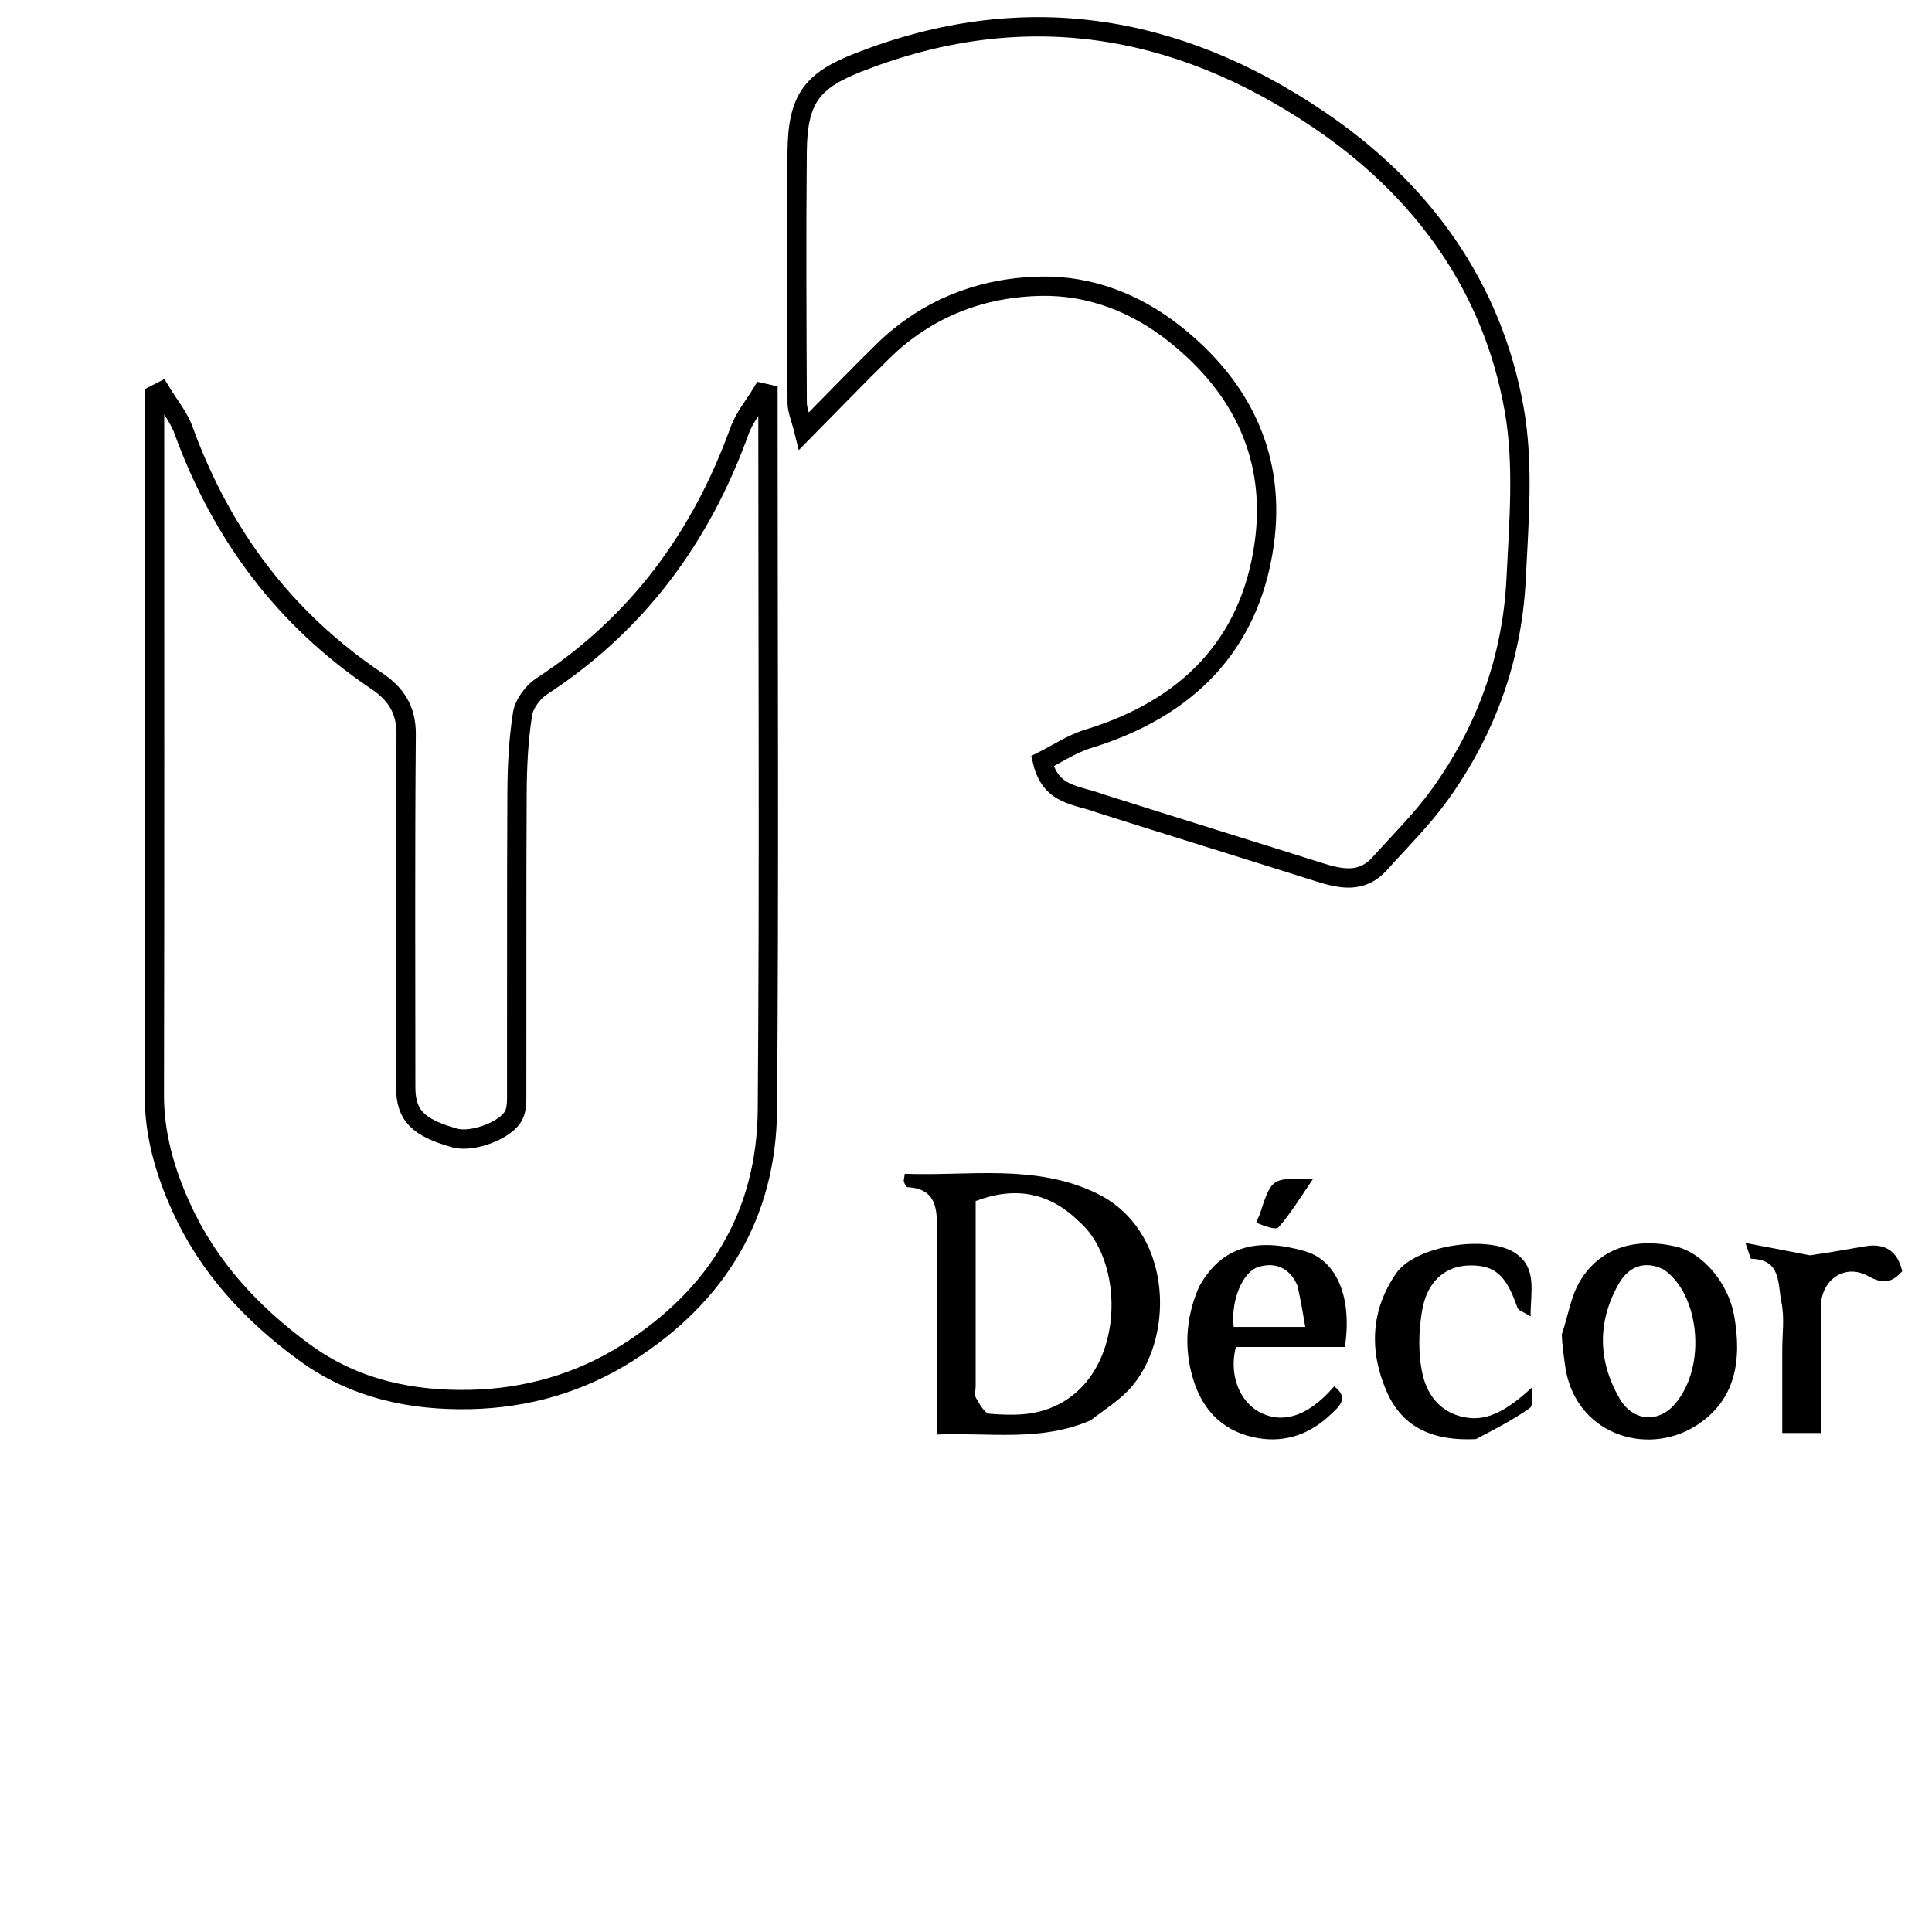
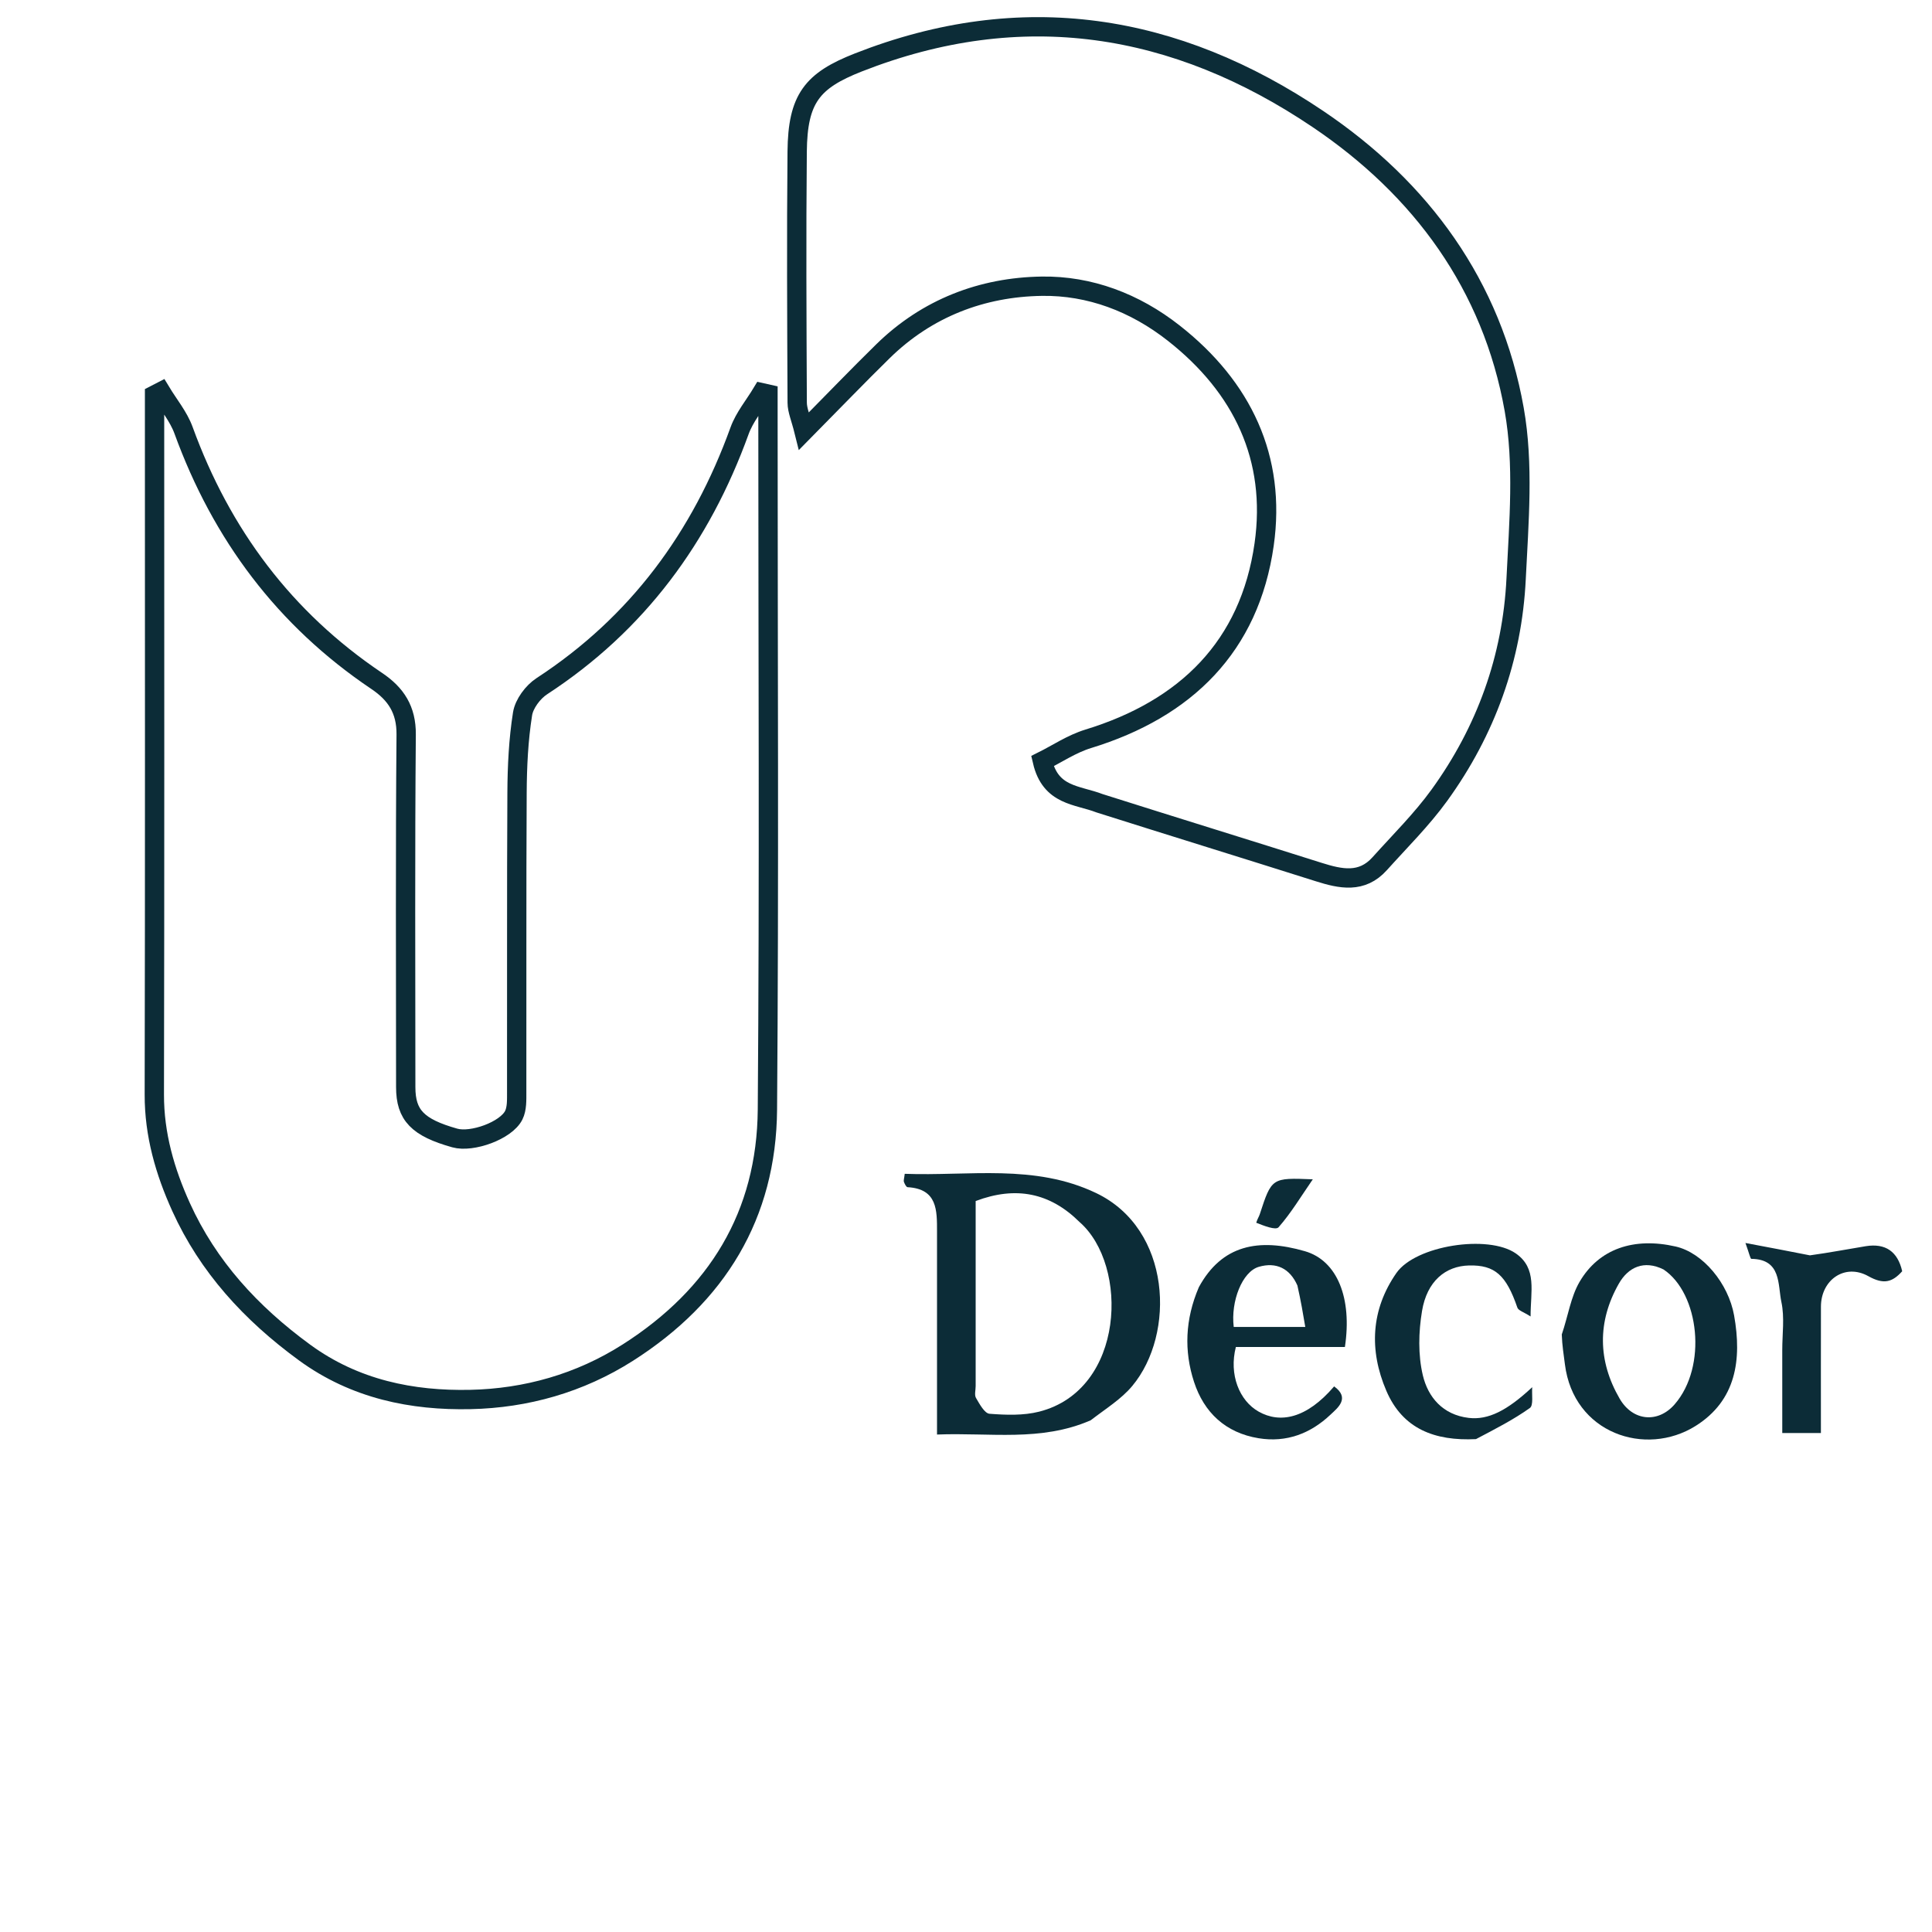
<svg xmlns="http://www.w3.org/2000/svg" version="1.1" id="Layer_1" x="0px" y="0px" width="100%" viewBox="0 0 400 400" enable-background="new 0 0 400 400" xml:space="preserve">
-   <path fill="none" stroke-width="4px" opacity="1" stroke="#000" d=" M63.043,280.013   C51.937,271.892 43.077,262.227 37.491,249.913   C34.153,242.551 31.933,234.901 31.951,226.621   C32.053,180.127 32,133.633 32,87.138   C32,85.35 32,83.562 32,81.774   C32.431,81.552 32.863,81.331 33.294,81.109   C34.889,83.759 36.964,86.234 38.001,89.086   C45.847,110.66 58.906,128.146 78.015,140.998   C81.969,143.658 84.139,146.93 84.094,152.08   C83.883,176.409 83.997,200.74 84.002,225.07   C84.003,230.895 86.477,233.447 94.164,235.61   C97.712,236.609 104.763,234.089 106.363,230.902   C107.05,229.535 106.973,227.706 106.976,226.086   C107.012,205.422 106.931,184.758 107.047,164.094   C107.077,158.654 107.341,153.163 108.189,147.804   C108.521,145.705 110.339,143.273 112.183,142.07   C131.977,129.154 145.149,111.239 153.12,89.183   C154.137,86.369 156.186,83.928 157.757,81.314   C158.172,81.407 158.586,81.501 159,81.594   C159,83.303 159,85.012 159,86.722   C159,134.383 159.257,182.045 158.885,229.703   C158.715,251.572 148.46,268.269 129.994,280.038   C120.009,286.402 108.881,289.5 97.408,289.75   C85.377,290.012 73.499,287.653 63.043,280.013  z" />
-   <path fill="none" stroke-width="4px" opacity="1" stroke="#000" d=" M227.651,166.307   C223.033,164.52 217.512,164.847 215.819,157.588   C218.806,156.103 221.892,154.01 225.3,152.966   C245.516,146.775 258.73,133.831 261.728,112.719   C264.26,94.892 257.272,80.177 243.012,68.97   C234.951,62.635 225.605,59.112 215.7,59.258   C203.324,59.441 191.932,63.781 182.816,72.714   C177.606,77.819 172.549,83.081 166.459,89.248   C165.776,86.499 165.058,84.938 165.051,83.374   C164.971,66.048 164.879,48.72 165.045,31.396   C165.15,20.414 168.142,16.689 177.701,12.933   C211.584,-0.382 243.381,4.77 272.881,24.656   C294.26,39.068 308.946,59.084 313.5,84.779   C315.513,96.134 314.467,108.147 313.898,119.817   C313.098,136.234 307.652,151.317 297.999,164.654   C294.342,169.708 289.836,174.154 285.651,178.818   C281.951,182.942 277.556,181.982 272.994,180.538   C258.016,175.799 243.003,171.171 227.651,166.307  z" />
-   <path fill="#000" opacity="1" stroke="none" d=" M225.815,294.055   C215.491,298.551 205.017,296.569 194,297.005   C194,292.441 194,288.189 194,283.938   C194,274.293 193.999,264.649 194,255.005   C194.001,250.597 194.094,246.144 187.907,245.795   C187.625,245.779 187.307,245.118 187.148,244.703   C187.044,244.431 187.196,244.061 187.314,243.025   C200.587,243.528 214.171,240.899 226.95,247.013   C242.54,254.471 243.418,276.15 234.432,286.939   C232.157,289.671 228.961,291.635 225.815,294.055  M223.493,252.995   C217.393,246.955 210.348,245.505 202,248.663   C202,261.423 202,274.201 202,286.979   C202,287.81 201.706,288.818 202.071,289.436   C202.812,290.691 203.841,292.626 204.874,292.705   C208.28,292.968 211.884,293.097 215.155,292.266   C232.946,287.743 233.775,261.944 223.493,252.995  z" />
-   <path fill="#000" opacity="1" stroke="none" d=" M323.349,276.288   C324.674,272.399 325.203,268.536 327.017,265.421   C331.045,258.504 338.312,256.113 346.923,258.077   C352.594,259.37 357.848,265.743 359.026,272.342   C360.666,281.526 359.439,289.969 351.052,295.227   C340.683,301.727 325.78,296.766 323.996,282.452   C323.755,280.514 323.425,278.586 323.349,276.288  M344.421,262.831   C340.388,260.828 337.115,262.338 335.162,265.77   C330.694,273.619 330.799,281.759 335.328,289.573   C338.053,294.273 343.279,294.691 346.699,290.774   C353.55,282.928 351.804,267.766 344.421,262.831  z" />
-   <path fill="#000" opacity="1" stroke="none" d=" M248.208,266.501   C252.959,257.764 260.554,256.257 270.176,259.051   C276.901,261.003 279.968,268.812 278.449,278.877   C270.936,278.877 263.349,278.877 255.873,278.877   C254.413,284.576 256.579,289.998 260.595,292.262   C264.989,294.739 270.46,293.766 276.219,287.039   C279.593,289.477 276.922,291.512 275.458,292.896   C271.342,296.787 266.37,298.716 260.578,297.771   C253.718,296.652 249.273,292.428 247.21,286.106   C245.127,279.725 245.35,273.166 248.208,266.501  M268.616,266.16   C267.057,262.591 264.201,261.242 260.629,262.281   C257.195,263.28 254.781,269.411 255.431,274.733   C260.11,274.733 264.822,274.733 270.245,274.733   C269.767,271.901 269.347,269.408 268.616,266.16  z" />
-   <path fill="#000" opacity="1" stroke="none" d=" M305.581,297.954   C297.047,298.37 290.422,295.853 287.031,287.96   C283.414,279.54 283.845,271.12 289.112,263.559   C293.09,257.849 308.131,255.544 313.835,259.511   C318.294,262.611 316.876,267.373 316.891,272.56   C315.483,271.649 314.366,271.343 314.154,270.725   C311.841,263.996 309.494,261.881 304.16,262.001   C299.264,262.111 295.442,265.261 294.416,271.421   C293.694,275.76 293.577,280.508 294.582,284.742   C295.653,289.253 298.698,292.923 304.079,293.559   C308.121,294.037 312.034,292.052 317.231,287.202   C317.101,288.683 317.53,290.95 316.743,291.51   C313.36,293.921 309.62,295.83 305.581,297.954  z" />
-   <path fill="#000" opacity="1" stroke="none" d=" M374.726,259.907   C378.819,259.346 382.535,258.62 386.27,258.014   C390.391,257.345 392.91,259.138 393.829,263.198   C391.773,265.491 389.99,265.989 386.829,264.223   C381.945,261.495 377.016,264.989 377.005,270.518   C376.987,279.146 377,287.774 377,296.698   C374.317,296.698 372.056,296.698 369,296.698   C369,291.055 369.005,285.299 368.998,279.542   C368.995,276.211 369.501,272.767 368.82,269.579   C368.049,265.967 368.846,260.702 362.599,260.633   C362.381,260.63 362.175,259.543 361.375,257.346   C366.385,258.291 370.371,259.042 374.726,259.907  z" />
-   <path fill="#000" opacity="1" stroke="none" d=" M260.089,253.155   C260.351,252.315 260.657,251.899 260.809,251.434   C263.295,243.827 263.291,243.826 271.802,244.164   C269.349,247.72 267.302,251.143 264.713,254.092   C264.127,254.76 261.662,253.779 260.089,253.155  z" />
+   <path fill="none" stroke-width="4px" opacity="1" stroke="#0C2C37" d=" M63.043,280.013   C51.937,271.892 43.077,262.227 37.491,249.913   C34.153,242.551 31.933,234.901 31.951,226.621   C32.053,180.127 32,133.633 32,87.138   C32,85.35 32,83.562 32,81.774   C32.431,81.552 32.863,81.331 33.294,81.109   C34.889,83.759 36.964,86.234 38.001,89.086   C45.847,110.66 58.906,128.146 78.015,140.998   C81.969,143.658 84.139,146.93 84.094,152.08   C83.883,176.409 83.997,200.74 84.002,225.07   C84.003,230.895 86.477,233.447 94.164,235.61   C97.712,236.609 104.763,234.089 106.363,230.902   C107.05,229.535 106.973,227.706 106.976,226.086   C107.012,205.422 106.931,184.758 107.047,164.094   C107.077,158.654 107.341,153.163 108.189,147.804   C108.521,145.705 110.339,143.273 112.183,142.07   C131.977,129.154 145.149,111.239 153.12,89.183   C154.137,86.369 156.186,83.928 157.757,81.314   C158.172,81.407 158.586,81.501 159,81.594   C159,83.303 159,85.012 159,86.722   C159,134.383 159.257,182.045 158.885,229.703   C158.715,251.572 148.46,268.269 129.994,280.038   C120.009,286.402 108.881,289.5 97.408,289.75   C85.377,290.012 73.499,287.653 63.043,280.013  z" />
+   <path fill="none" stroke-width="4px" opacity="1" stroke="#0C2C37" d=" M227.651,166.307   C223.033,164.52 217.512,164.847 215.819,157.588   C218.806,156.103 221.892,154.01 225.3,152.966   C245.516,146.775 258.73,133.831 261.728,112.719   C264.26,94.892 257.272,80.177 243.012,68.97   C234.951,62.635 225.605,59.112 215.7,59.258   C203.324,59.441 191.932,63.781 182.816,72.714   C177.606,77.819 172.549,83.081 166.459,89.248   C165.776,86.499 165.058,84.938 165.051,83.374   C164.971,66.048 164.879,48.72 165.045,31.396   C165.15,20.414 168.142,16.689 177.701,12.933   C211.584,-0.382 243.381,4.77 272.881,24.656   C294.26,39.068 308.946,59.084 313.5,84.779   C315.513,96.134 314.467,108.147 313.898,119.817   C313.098,136.234 307.652,151.317 297.999,164.654   C294.342,169.708 289.836,174.154 285.651,178.818   C281.951,182.942 277.556,181.982 272.994,180.538   C258.016,175.799 243.003,171.171 227.651,166.307  z" />
+   <path fill="#0C2C37" opacity="1" stroke="none" d=" M225.815,294.055   C215.491,298.551 205.017,296.569 194,297.005   C194,292.441 194,288.189 194,283.938   C194,274.293 193.999,264.649 194,255.005   C194.001,250.597 194.094,246.144 187.907,245.795   C187.625,245.779 187.307,245.118 187.148,244.703   C187.044,244.431 187.196,244.061 187.314,243.025   C200.587,243.528 214.171,240.899 226.95,247.013   C242.54,254.471 243.418,276.15 234.432,286.939   C232.157,289.671 228.961,291.635 225.815,294.055  M223.493,252.995   C217.393,246.955 210.348,245.505 202,248.663   C202,261.423 202,274.201 202,286.979   C202,287.81 201.706,288.818 202.071,289.436   C202.812,290.691 203.841,292.626 204.874,292.705   C208.28,292.968 211.884,293.097 215.155,292.266   C232.946,287.743 233.775,261.944 223.493,252.995  z" />
+   <path fill="#0C2C37" opacity="1" stroke="none" d=" M323.349,276.288   C324.674,272.399 325.203,268.536 327.017,265.421   C331.045,258.504 338.312,256.113 346.923,258.077   C352.594,259.37 357.848,265.743 359.026,272.342   C360.666,281.526 359.439,289.969 351.052,295.227   C340.683,301.727 325.78,296.766 323.996,282.452   C323.755,280.514 323.425,278.586 323.349,276.288  M344.421,262.831   C340.388,260.828 337.115,262.338 335.162,265.77   C330.694,273.619 330.799,281.759 335.328,289.573   C338.053,294.273 343.279,294.691 346.699,290.774   C353.55,282.928 351.804,267.766 344.421,262.831  z" />
+   <path fill="#0C2C37" opacity="1" stroke="none" d=" M248.208,266.501   C252.959,257.764 260.554,256.257 270.176,259.051   C276.901,261.003 279.968,268.812 278.449,278.877   C270.936,278.877 263.349,278.877 255.873,278.877   C254.413,284.576 256.579,289.998 260.595,292.262   C264.989,294.739 270.46,293.766 276.219,287.039   C279.593,289.477 276.922,291.512 275.458,292.896   C271.342,296.787 266.37,298.716 260.578,297.771   C253.718,296.652 249.273,292.428 247.21,286.106   C245.127,279.725 245.35,273.166 248.208,266.501  M268.616,266.16   C267.057,262.591 264.201,261.242 260.629,262.281   C257.195,263.28 254.781,269.411 255.431,274.733   C260.11,274.733 264.822,274.733 270.245,274.733   C269.767,271.901 269.347,269.408 268.616,266.16  z" />
+   <path fill="#0C2C37" opacity="1" stroke="none" d=" M305.581,297.954   C297.047,298.37 290.422,295.853 287.031,287.96   C283.414,279.54 283.845,271.12 289.112,263.559   C293.09,257.849 308.131,255.544 313.835,259.511   C318.294,262.611 316.876,267.373 316.891,272.56   C315.483,271.649 314.366,271.343 314.154,270.725   C311.841,263.996 309.494,261.881 304.16,262.001   C299.264,262.111 295.442,265.261 294.416,271.421   C293.694,275.76 293.577,280.508 294.582,284.742   C295.653,289.253 298.698,292.923 304.079,293.559   C308.121,294.037 312.034,292.052 317.231,287.202   C317.101,288.683 317.53,290.95 316.743,291.51   C313.36,293.921 309.62,295.83 305.581,297.954  z" />
+   <path fill="#0C2C37" opacity="1" stroke="none" d=" M374.726,259.907   C378.819,259.346 382.535,258.62 386.27,258.014   C390.391,257.345 392.91,259.138 393.829,263.198   C391.773,265.491 389.99,265.989 386.829,264.223   C381.945,261.495 377.016,264.989 377.005,270.518   C376.987,279.146 377,287.774 377,296.698   C374.317,296.698 372.056,296.698 369,296.698   C369,291.055 369.005,285.299 368.998,279.542   C368.995,276.211 369.501,272.767 368.82,269.579   C368.049,265.967 368.846,260.702 362.599,260.633   C362.381,260.63 362.175,259.543 361.375,257.346   C366.385,258.291 370.371,259.042 374.726,259.907  z" />
+   <path fill="#0C2C37" opacity="1" stroke="none" d=" M260.089,253.155   C260.351,252.315 260.657,251.899 260.809,251.434   C263.295,243.827 263.291,243.826 271.802,244.164   C269.349,247.72 267.302,251.143 264.713,254.092   C264.127,254.76 261.662,253.779 260.089,253.155  z" />
</svg>
